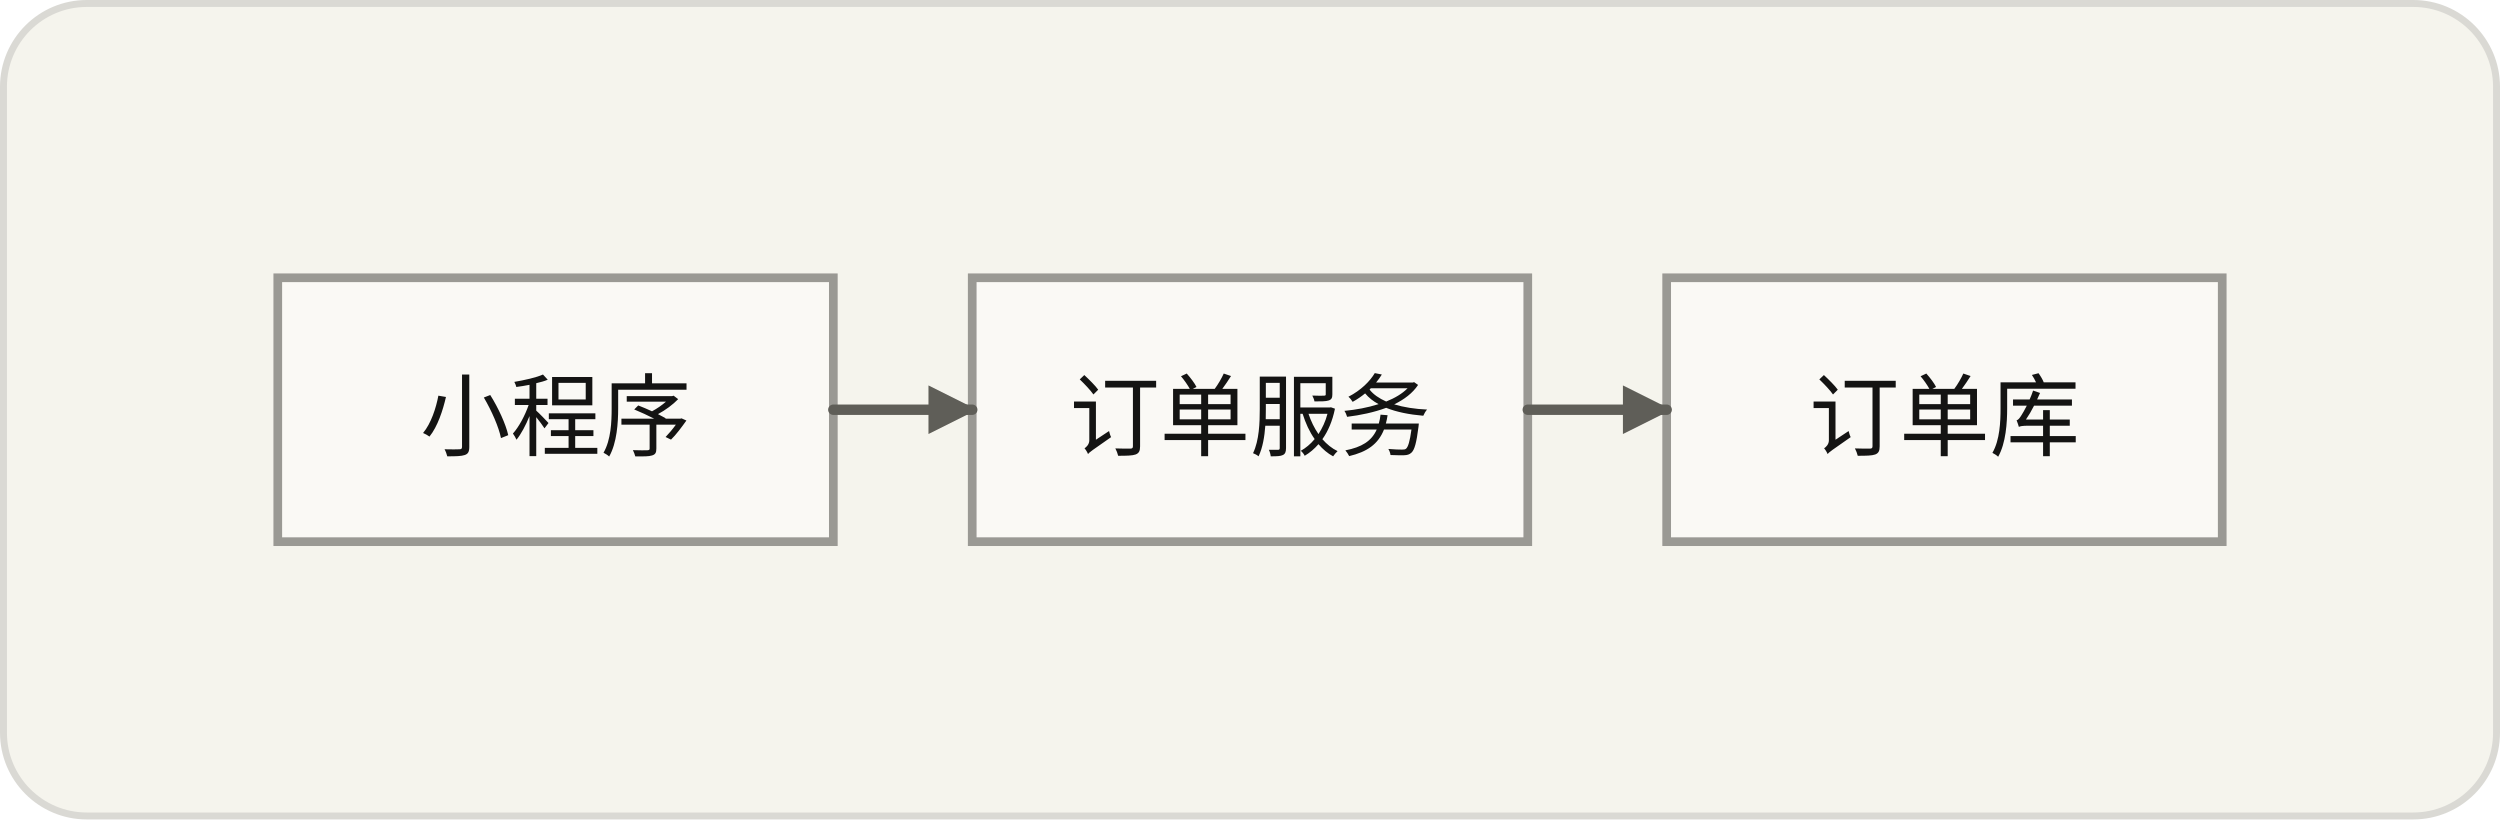
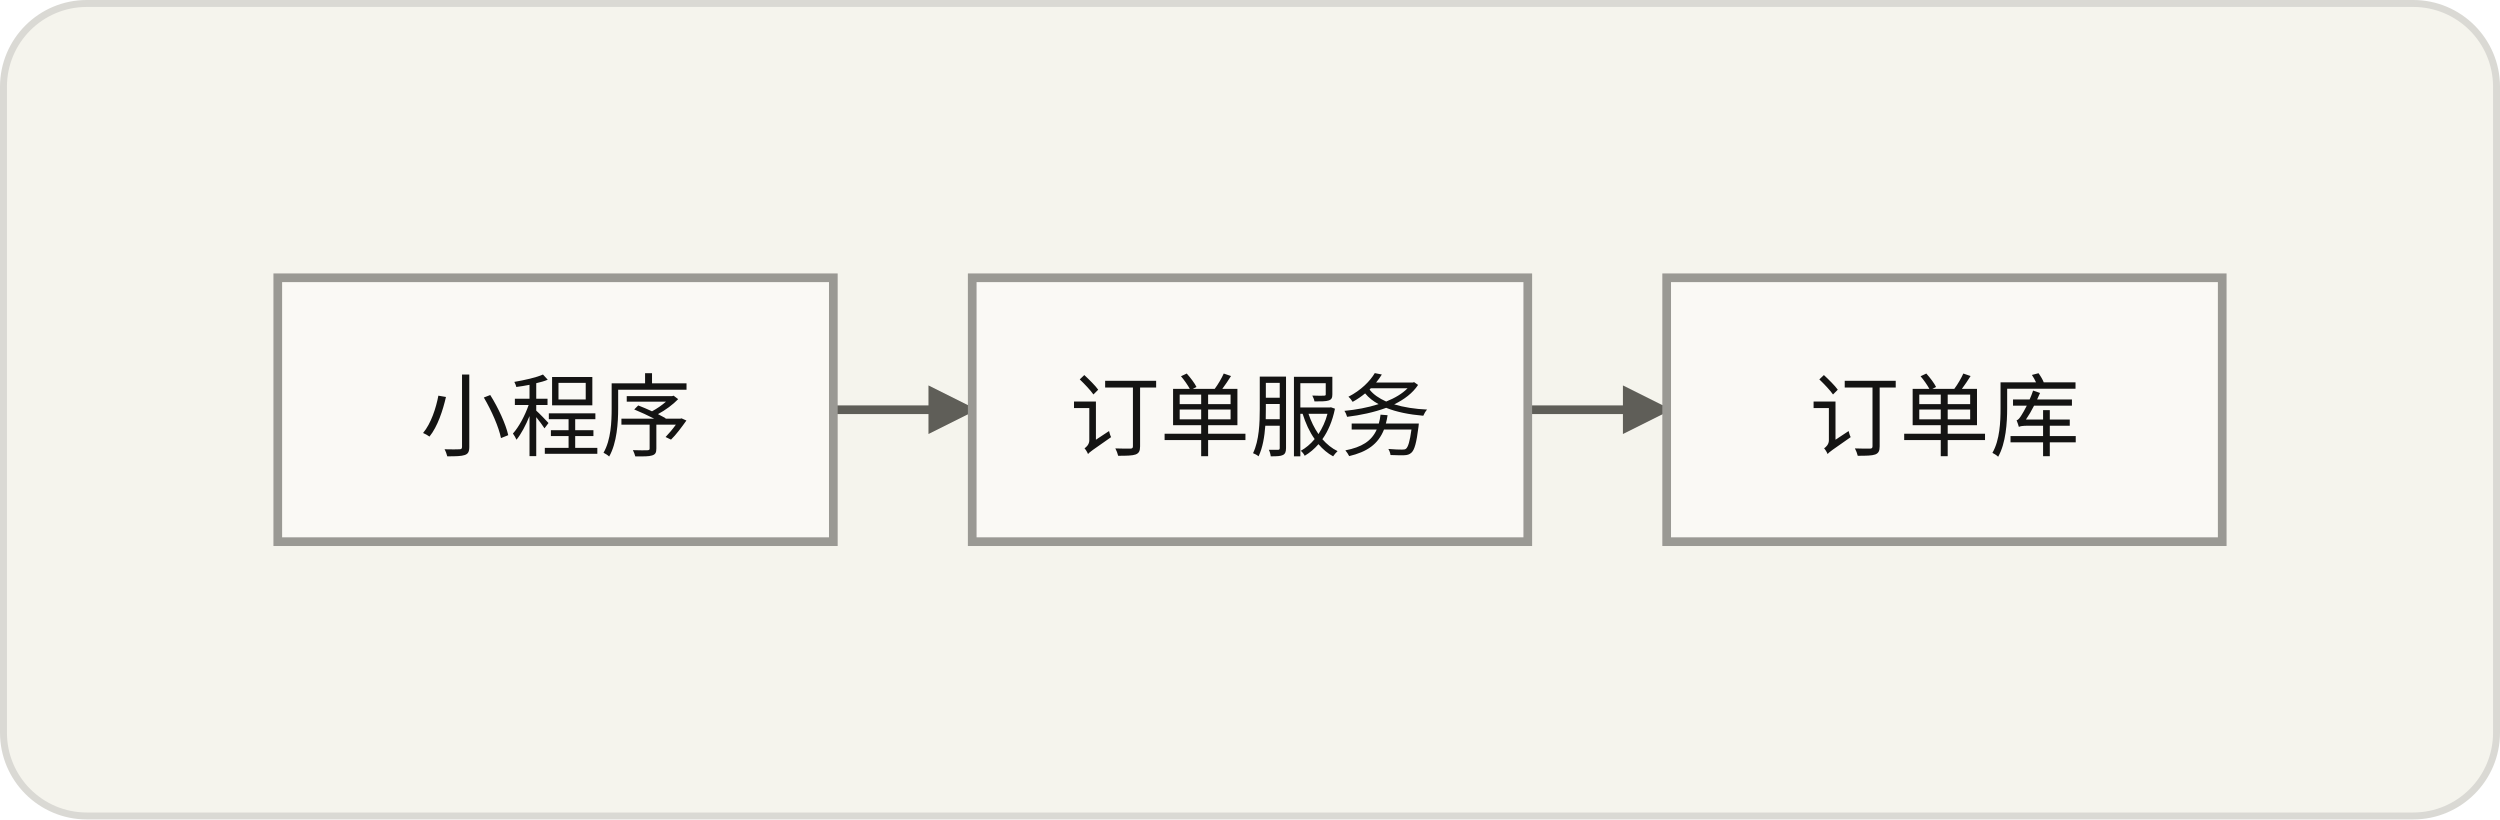
<svg xmlns="http://www.w3.org/2000/svg" width="360" height="118" viewBox="0 0 360 118" font-family="system-ui, -apple-system, BlinkMacSystemFont, &quot;Segoe UI&quot;, &quot;Noto Sans SC&quot;, &quot;Microsoft YaHei&quot;, sans-serif" role="img" lang="zh-CN">
  <rect x="0.5" y="0.5" width="359" height="117" rx="12" fill="#f5f4ed" stroke="#dad9d4" />
  <g transform="translate(11 16)">
    <svg width="338" height="86" viewBox="0 0 338 86" font-family="system-ui, -apple-system, BlinkMacSystemFont, &quot;Segoe UI&quot;, &quot;Noto Sans SC&quot;, &quot;Microsoft YaHei&quot;, sans-serif" role="img" aria-labelledby="g-diagram-block-title">
      <g transform="translate(5 0)">
        <defs>
-           <marker id="g-diagram-block-block-point" viewBox="0 0 10 10" refX="9" refY="5" markerWidth="7" markerHeight="7" markerUnits="userSpaceOnUse" orient="auto-start-reverse">
+           <marker id="g-diagram-block-board-arrow-5f5e58" viewBox="0 0 10 10" refX="9" refY="5" markerWidth="7" markerHeight="7" markerUnits="userSpaceOnUse" orient="auto-start-reverse">
            <path d="M0 0 L10 5 L0 10 Z" fill="#5f5e58" />
          </marker>
        </defs>
+         <path d="M104 43 L124 43" fill="none" stroke="#5f5e58" stroke-width="1.25" stroke-linecap="round" stroke-linejoin="round" marker-end="url(#g-diagram-block-board-arrow-5f5e58)" data-kc-kind="edge" data-kc-from="app" data-kc-to="api" />
+         <path d="M204 43 L224 43" fill="none" stroke="#5f5e58" stroke-width="1.25" stroke-linecap="round" stroke-linejoin="round" marker-end="url(#g-diagram-block-board-arrow-5f5e58)" data-kc-kind="edge" data-kc-from="api" data-kc-to="db" />
        <g data-kc-kind="node" data-kc-id="app">
          <rect x="24" y="24" width="80" height="38" fill="#faf9f5" stroke="#9a9994" stroke-width="1.25" rx="0" />
          <g>
            <text x="64" y="43" dominant-baseline="central" text-anchor="middle" font-size="13" font-weight="400" fill="#141413">小程序</text>
          </g>
        </g>
        <g data-kc-kind="node" data-kc-id="api">
          <rect x="124" y="24" width="80" height="38" fill="#faf9f5" stroke="#9a9994" stroke-width="1.25" rx="0" />
          <g>
            <text x="164" y="43" dominant-baseline="central" text-anchor="middle" font-size="13" font-weight="400" fill="#141413">订单服务</text>
          </g>
        </g>
        <g data-kc-kind="node" data-kc-id="db">
          <rect x="224" y="24" width="80" height="38" fill="#faf9f5" stroke="#9a9994" stroke-width="1.25" rx="0" />
          <g>
            <text x="264" y="43" dominant-baseline="central" text-anchor="middle" font-size="13" font-weight="400" fill="#141413">订单库</text>
          </g>
        </g>
-         <path d="M104 43 L124 43" fill="none" stroke="#5f5e58" stroke-width="1.5" stroke-linecap="round" stroke-linejoin="round" marker-end="url(#g-diagram-block-block-point)" data-kc-kind="edge" data-kc-from="app" data-kc-to="api" />
-         <path d="M204 43 L224 43" fill="none" stroke="#5f5e58" stroke-width="1.5" stroke-linecap="round" stroke-linejoin="round" marker-end="url(#g-diagram-block-block-point)" data-kc-kind="edge" data-kc-from="api" data-kc-to="db" />
      </g>
    </svg>
  </g>
</svg>
